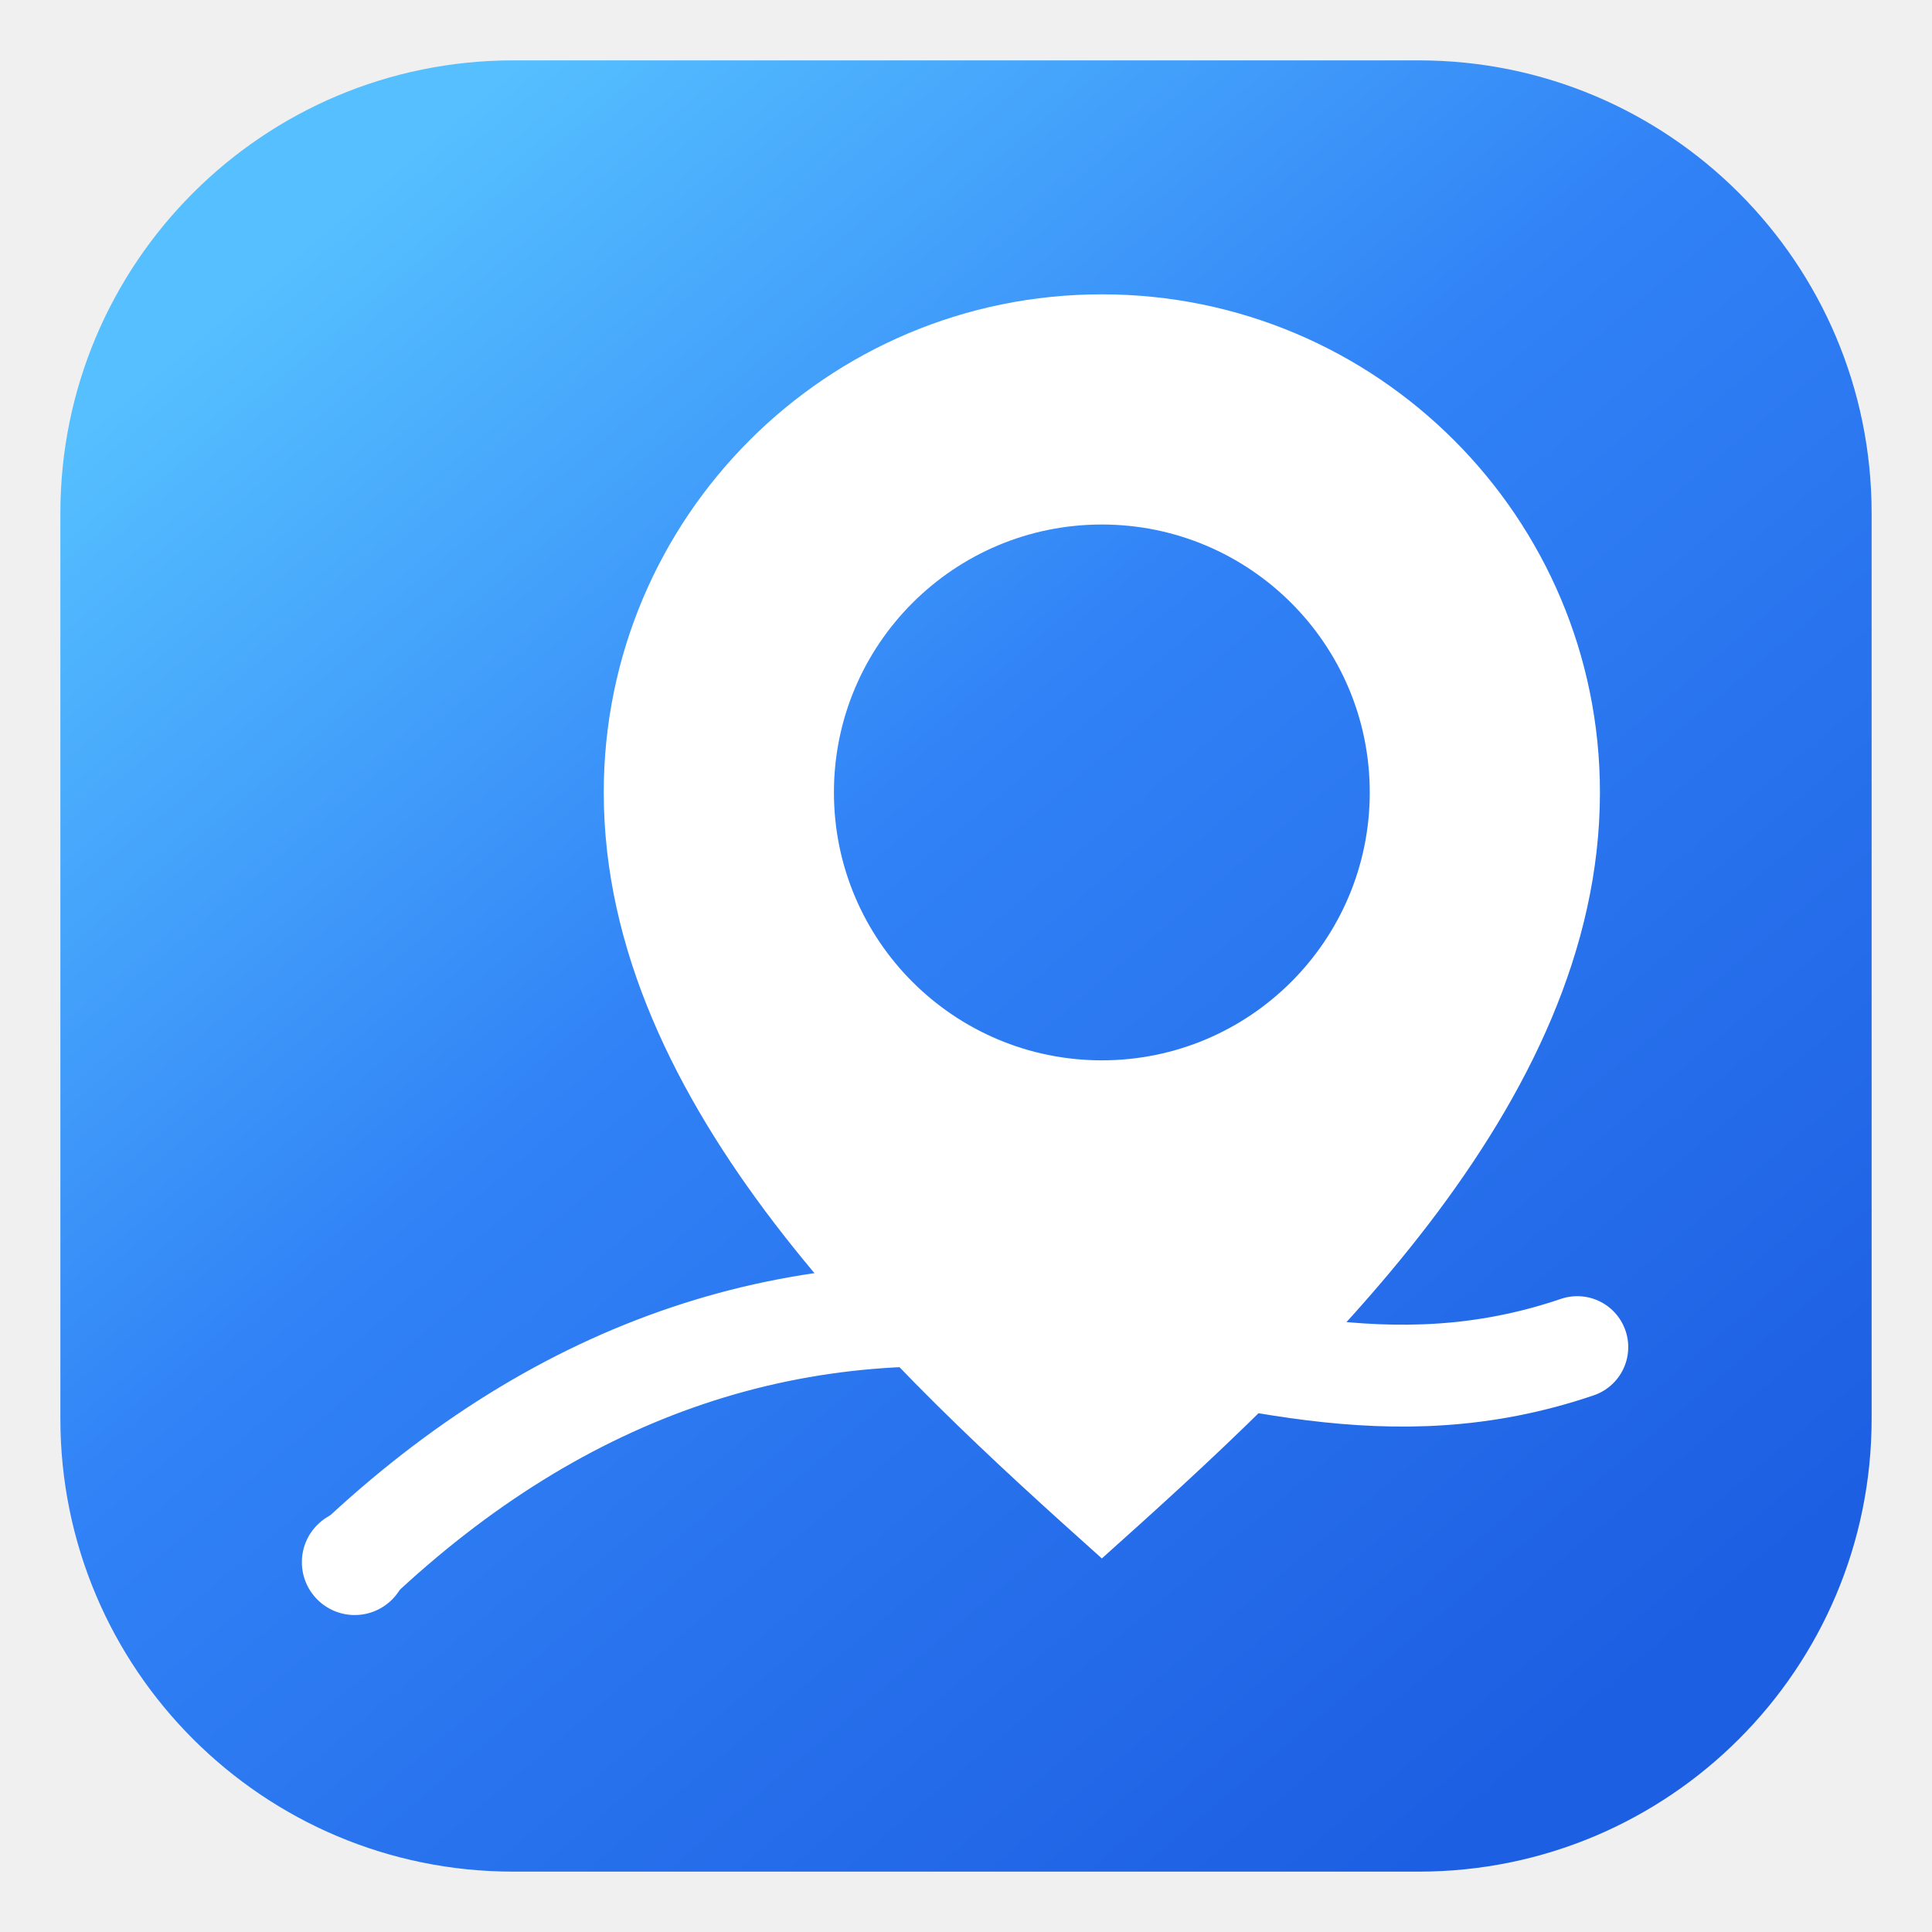
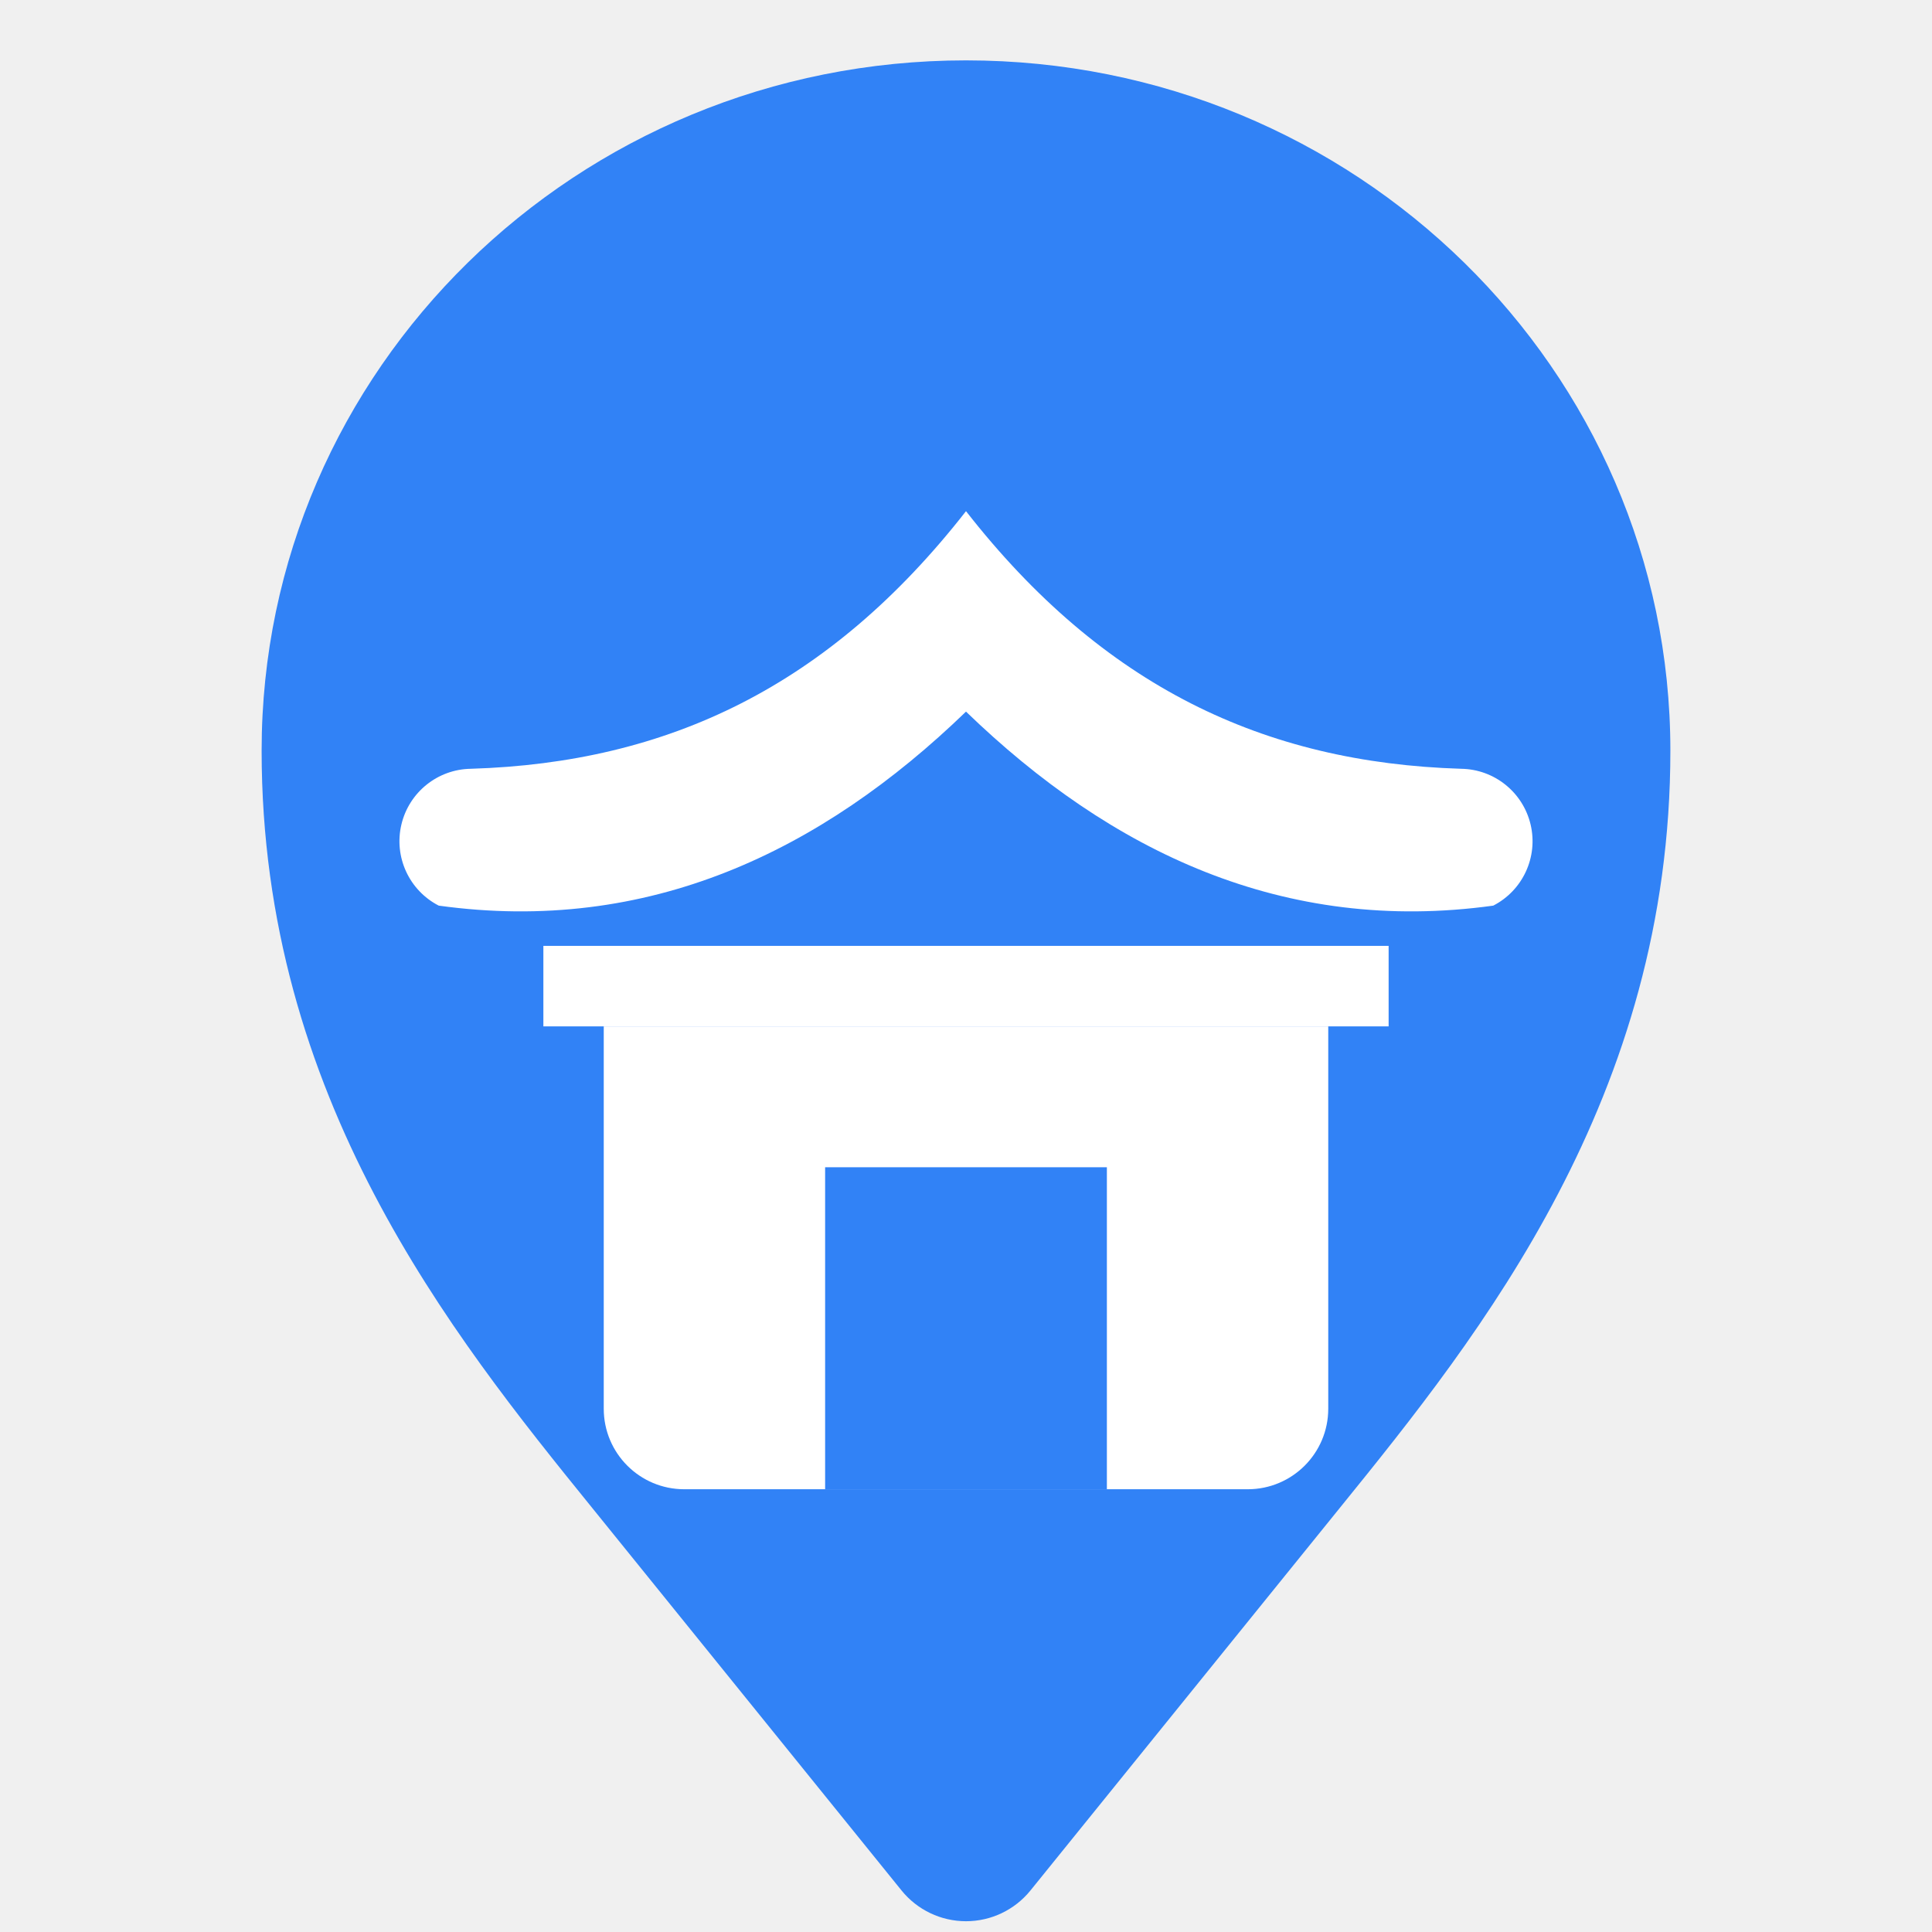
- <svg xmlns="http://www.w3.org/2000/svg" viewBox="0 0 512 512" fill="none">
-   <defs>
-     <linearGradient id="brand" x1="88" y1="58" x2="424" y2="454" gradientUnits="userSpaceOnUse">
-       <stop stop-color="#55BFFF" />
-       <stop offset="0.42" stop-color="#3182F6" />
-       <stop offset="1" stop-color="#1D5FE2" />
-     </linearGradient>
-   </defs>
-   <rect x="16" y="16" width="480" height="480" rx="120" fill="url(#brand)" />
-   <path fill-rule="evenodd" clip-rule="evenodd" d="M292 78c-72.9 0-132 59.1-132 132 0 83.4 76.7 153.5 132 203 55.3-49.5 132-119.6 132-203 0-72.9-59.1-132-132-132Zm0 61c-39.2 0-71 31.8-71 71s31.8 71 71 71 71-31.8 71-71-31.8-71-71-71Z" fill="#fff" />
-   <path d="M94 414c55-52 118-73 187-63 46 7 87 23 137 6" stroke="#fff" stroke-width="27" stroke-linecap="round" />
-   <circle cx="94" cy="414" r="14" fill="#fff" />
+ <svg xmlns="http://www.w3.org/2000/svg" viewBox="0 0 48 48" width="48" height="48">
+   <path d="M24 1.5C14.33 1.5 6.5 9.18 6.5 18.65c0 8.6 4.7 14.48 8.21 18.81l7.69 9.51a2.06 2.06 0 0 0 3.2 0l7.69-9.51c3.51-4.33 8.21-10.21 8.21-18.81C41.5 9.18 33.67 1.5 24 1.5Z" fill="#3182F6" />
+   <path d="M11.7 19.1c4.9-.15 8.9-2.05 12.3-6.4 3.4 4.35 7.4 6.25 12.3 6.4a1.8 1.8 0 0 1 .8 3.4c-5.2.72-9.5-1.34-13.1-4.82-3.6 3.48-7.9 5.54-13.1 4.82a1.8 1.8 0 0 1 .8-3.4Z" fill="#fff" />
+   <path d="M13.5 23.5h21v2h-21z" fill="#fff" />
+   <path d="M15 25.5h18v9.5a2 2 0 0 1-2 2H17a2 2 0 0 1-2-2z" fill="#fff" />
+   <path d="M20.5 29h7v8h-7z" fill="#3182F6" />
</svg>
